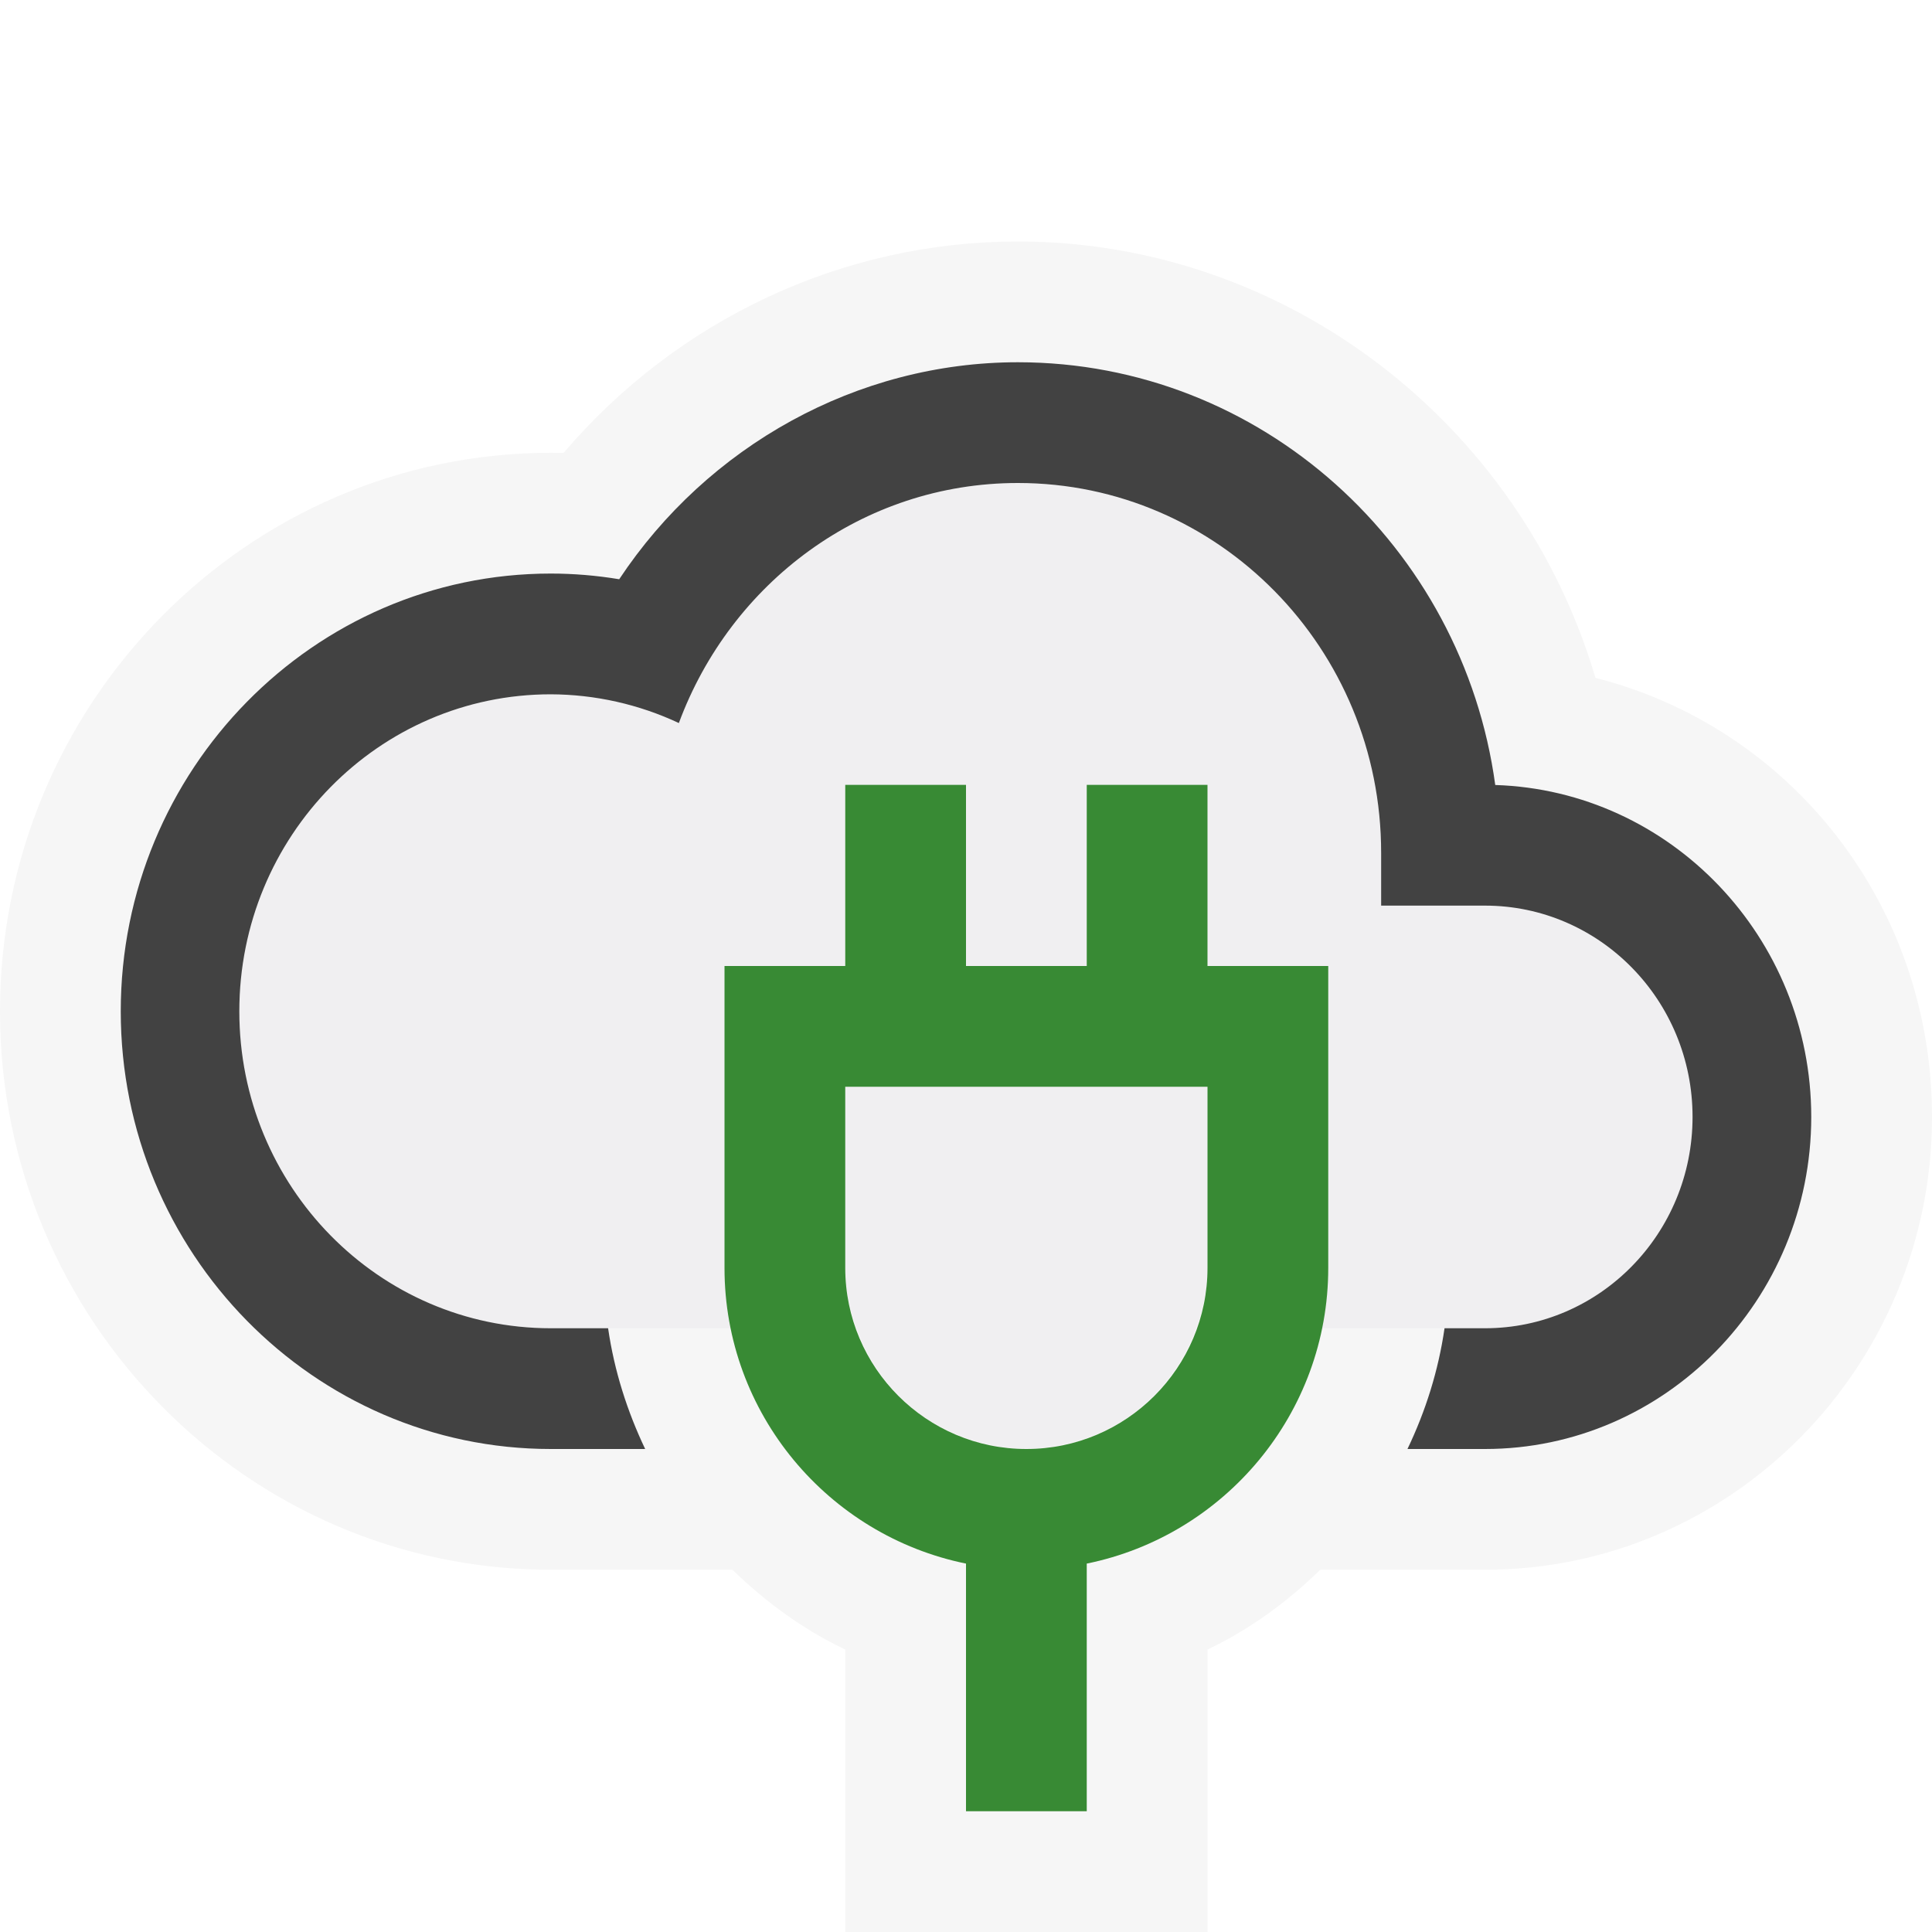
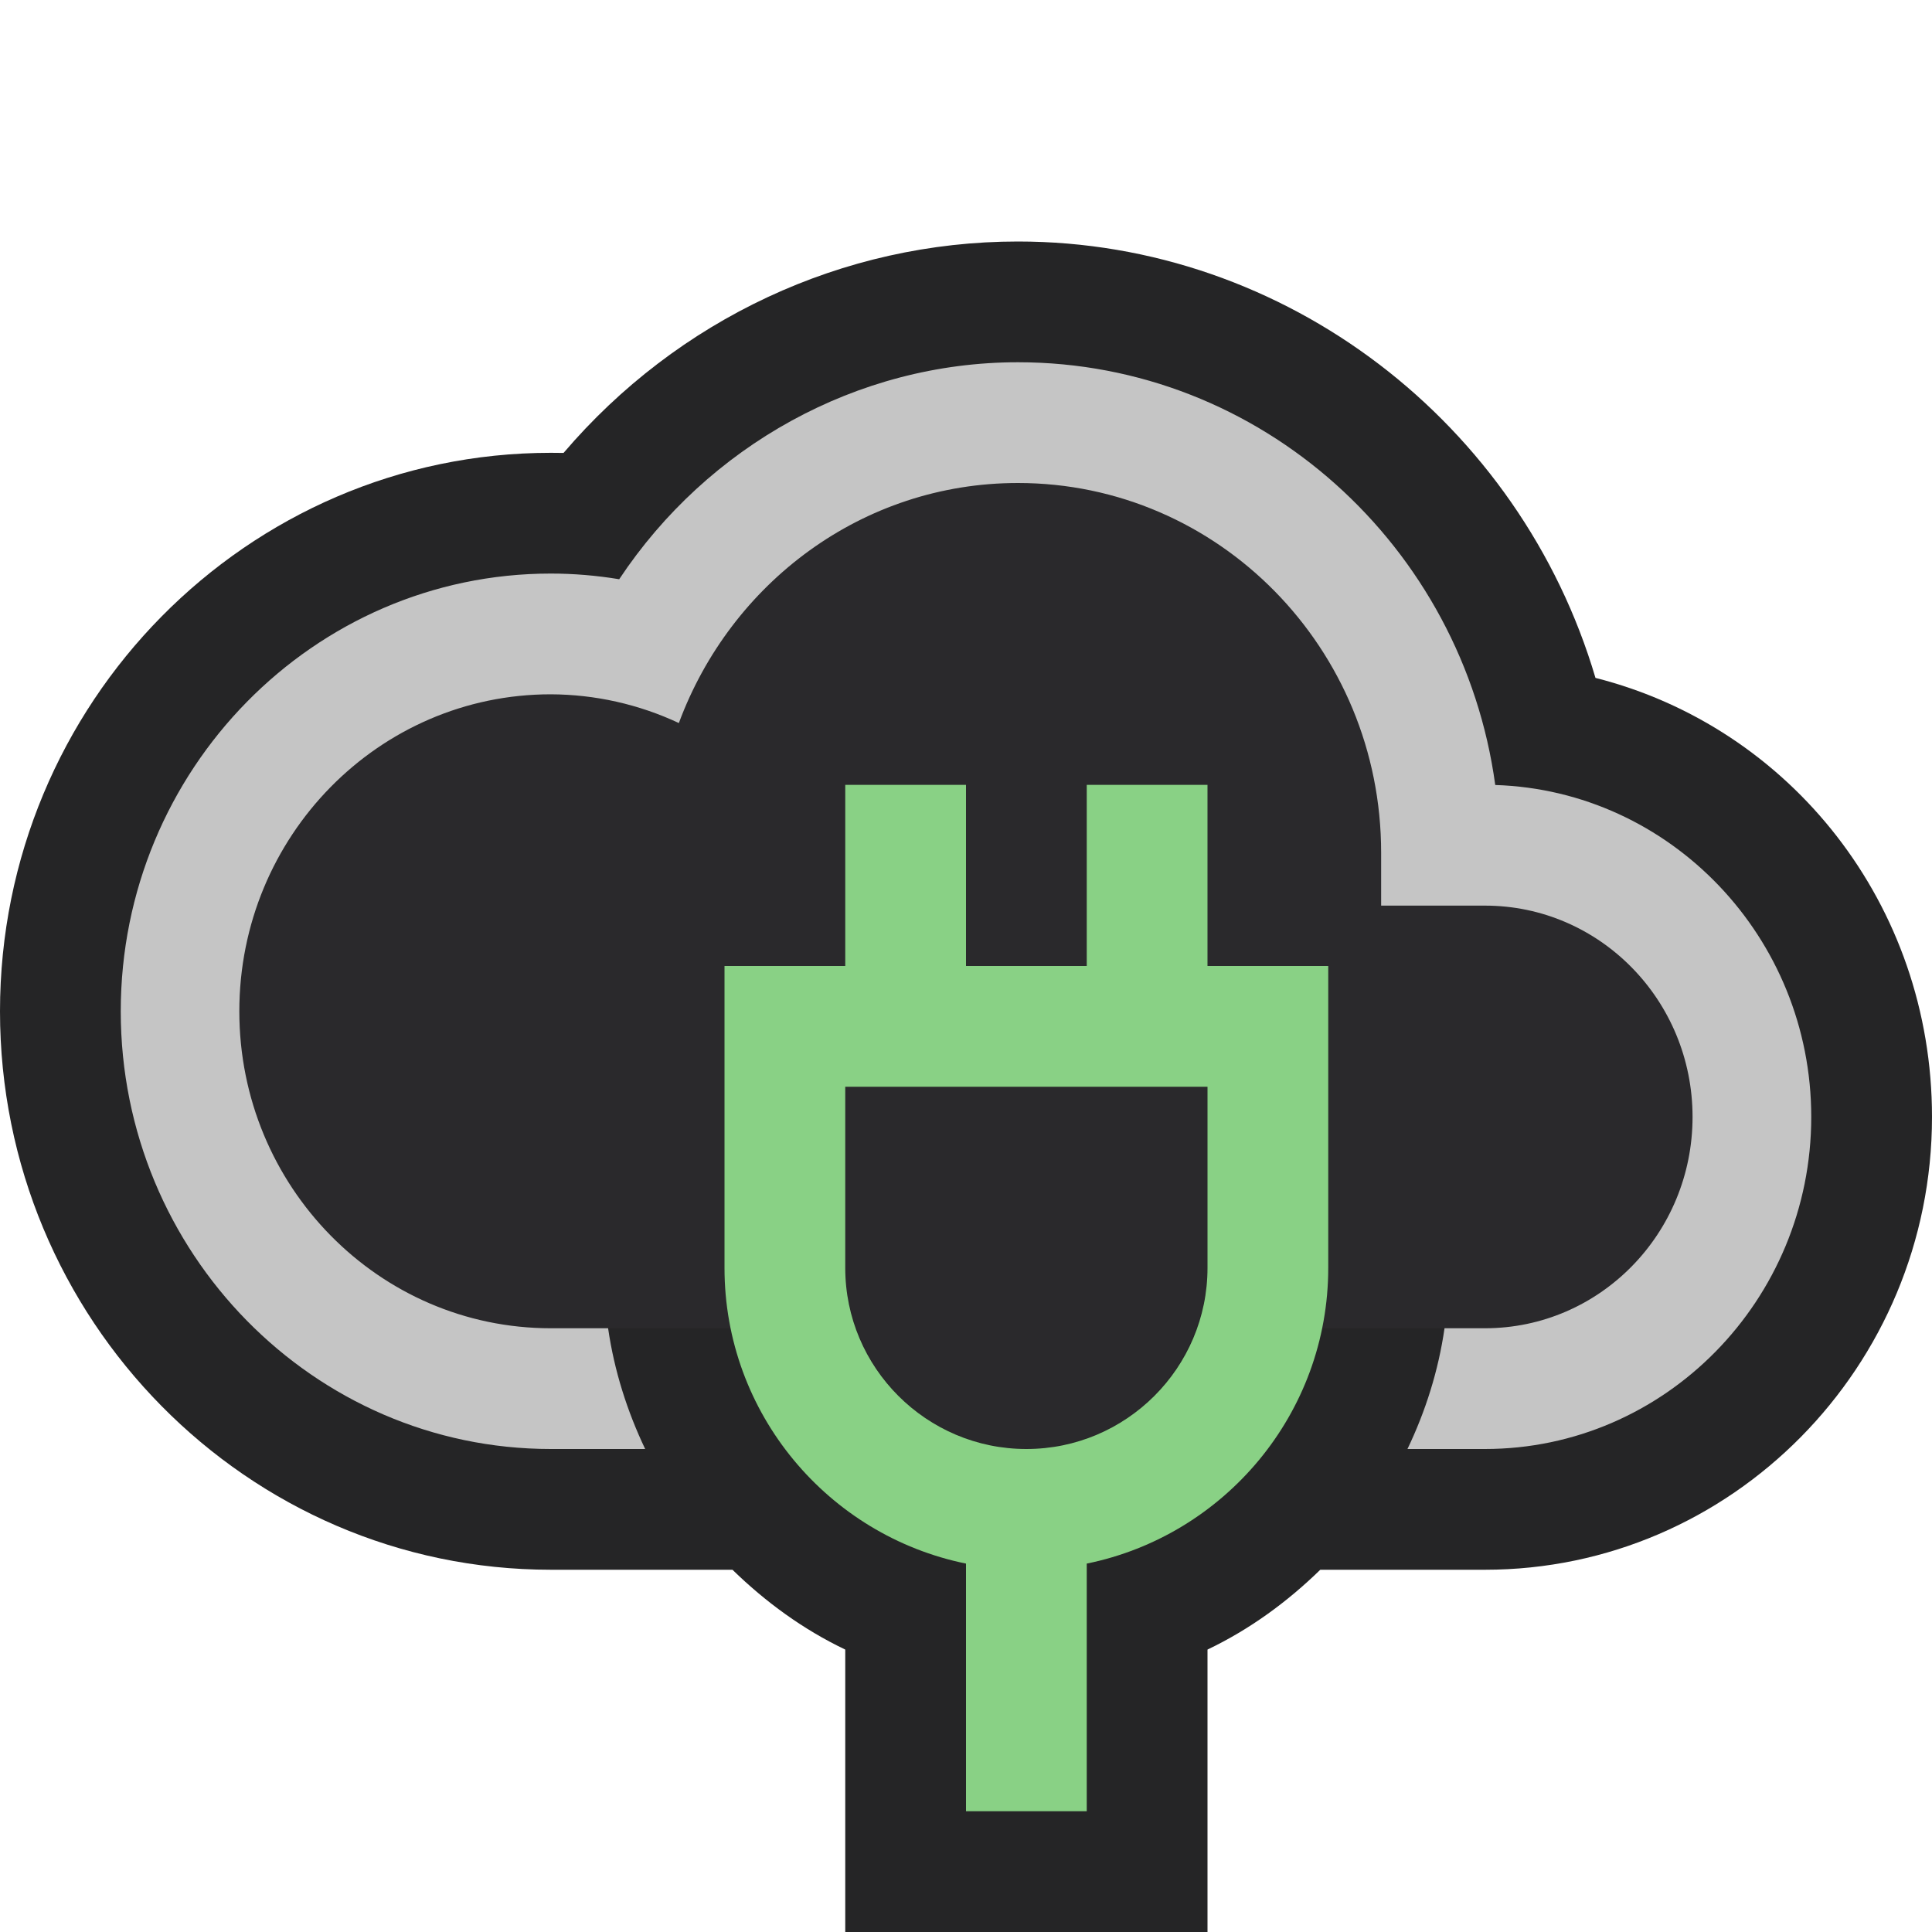
<svg xmlns="http://www.w3.org/2000/svg" viewBox="0 0 16 16">
-   <style>.icon-canvas-transparent{opacity:0;fill:#f6f6f6}.icon-vs-out{fill:#f6f6f6}.icon-vs-bg{fill:#424242}.icon-vs-fg{fill:#f0eff1}.icon-vs-action-green{fill:#388a34}</style>
+   <style>.icon-canvas-transparent{opacity:0;fill:#252526}.icon-vs-out{fill:#252526}.icon-vs-bg{fill:#c5c5c5}.icon-vs-fg{fill:#2a292c}.icon-vs-action-green{fill:#89d185}</style>
  <path class="icon-canvas-transparent" d="M16 16H0V0h16v16z" id="canvas" />
  <path class="icon-vs-out" d="M13.213 5.614C12.591 3.508 10.652 2 8.43 2c-1.452 0-2.82.645-3.763 1.751l-.105-.001C2.046 3.75 0 5.825 0 8.375S2.046 13 4.562 13h1.504c.273.266.584.494.934.661V16h3v-2.339c.35-.167.661-.395.934-.661h1.364C14.339 13 16 11.317 16 9.25c0-1.76-1.174-3.227-2.787-3.636z" id="outline" />
-   <g id="iconFg">
-     <path class="icon-vs-fg" d="M8.43 4zM14.018 9.25c0 .966-.77 1.75-1.719 1.75h-1.353a2.57 2.57 0 0 0 .054-.5V8h-1V6.5H9V8H8V6.5H7V8H6v2.5c0 .172.022.338.055.5H4.561c-1.424 0-2.579-1.175-2.579-2.625S3.136 5.75 4.561 5.75c.379 0 .736.088 1.06.238C6.051 4.829 7.141 4 8.43 4c1.662 0 3.009 1.371 3.009 3.063V7.5h.86c.949 0 1.719.783 1.719 1.75zM7 10.5c0 .176.036.343.092.5a1.519 1.519 0 0 0 .539.72 1.524 1.524 0 0 0 .447.214c.136.038.275.066.422.066s.286-.028.42-.067c.026-.008.053-.015.079-.024a1.456 1.456 0 0 0 .377-.197c.118-.087.223-.19.311-.307l.005-.006c.09-.12.163-.254.214-.399.058-.157.094-.324.094-.5V9H7v1.5z" />
-   </g>
+   <path class="icon-vs-fg" d="M8.43 4zm5.588 5.25c0 .966-.77 1.75-1.719 1.75h-1.353a2.57 2.57 0 0 0 .054-.5V8h-1V6.5H9V8H8V6.5H7V8H6v2.5c0 .172.022.338.055.5H4.561c-1.424 0-2.579-1.175-2.579-2.625S3.136 5.75 4.561 5.75c.379 0 .736.088 1.06.238C6.051 4.829 7.141 4 8.43 4c1.662 0 3.009 1.371 3.009 3.063V7.5h.86c.949 0 1.719.783 1.719 1.75zM7 10.5c0 .176.036.343.092.5a1.519 1.519 0 0 0 .539.72 1.524 1.524 0 0 0 .447.214c.136.038.275.066.422.066s.286-.028.42-.067c.026-.008.053-.015.079-.024a1.456 1.456 0 0 0 .377-.197c.118-.087.223-.19.311-.307l.005-.006c.09-.12.163-.254.214-.399.058-.157.094-.324.094-.5V9H7v1.5z" id="iconFg" />
  <path class="icon-vs-bg" d="M15 9.25c0 1.516-1.212 2.75-2.702 2.75h-.642c.15-.313.256-.648.307-1h.335c.95 0 1.719-.784 1.719-1.75 0-.967-.77-1.75-1.719-1.75h-.86v-.437C11.439 5.371 10.091 4 8.43 4c-1.289 0-2.379.829-2.808 1.988a2.52 2.52 0 0 0-1.061-.238c-1.424 0-2.579 1.175-2.579 2.625S3.137 11 4.561 11h.475c.051.352.158.687.307 1h-.782C2.598 12 1 10.374 1 8.375S2.598 4.75 4.561 4.75c.19 0 .38.016.567.047C5.859 3.695 7.096 3 8.43 3c2.014 0 3.684 1.526 3.953 3.501C13.834 6.547 15 7.763 15 9.25z" id="iconBg" />
-   <g id="colorImportance">
-     <path class="icon-vs-action-green" d="M10 8V6.5H9V8H8V6.5H7V8H6v2.5c0 1.208.86 2.217 2 2.449V15h1v-2.051c1.14-.232 2-1.242 2-2.449V8h-1zm0 2.5c0 .827-.673 1.5-1.5 1.5S7 11.327 7 10.5V9h3v1.5z" />
-   </g>
+   <path class="icon-vs-action-green" d="M10 8V6.5H9V8H8V6.5H7V8H6v2.5c0 1.208.86 2.217 2 2.449V15h1v-2.051c1.14-.232 2-1.242 2-2.449V8h-1zm0 2.5c0 .827-.673 1.5-1.5 1.5S7 11.327 7 10.5V9h3v1.5z" id="colorImportance" />
</svg>
